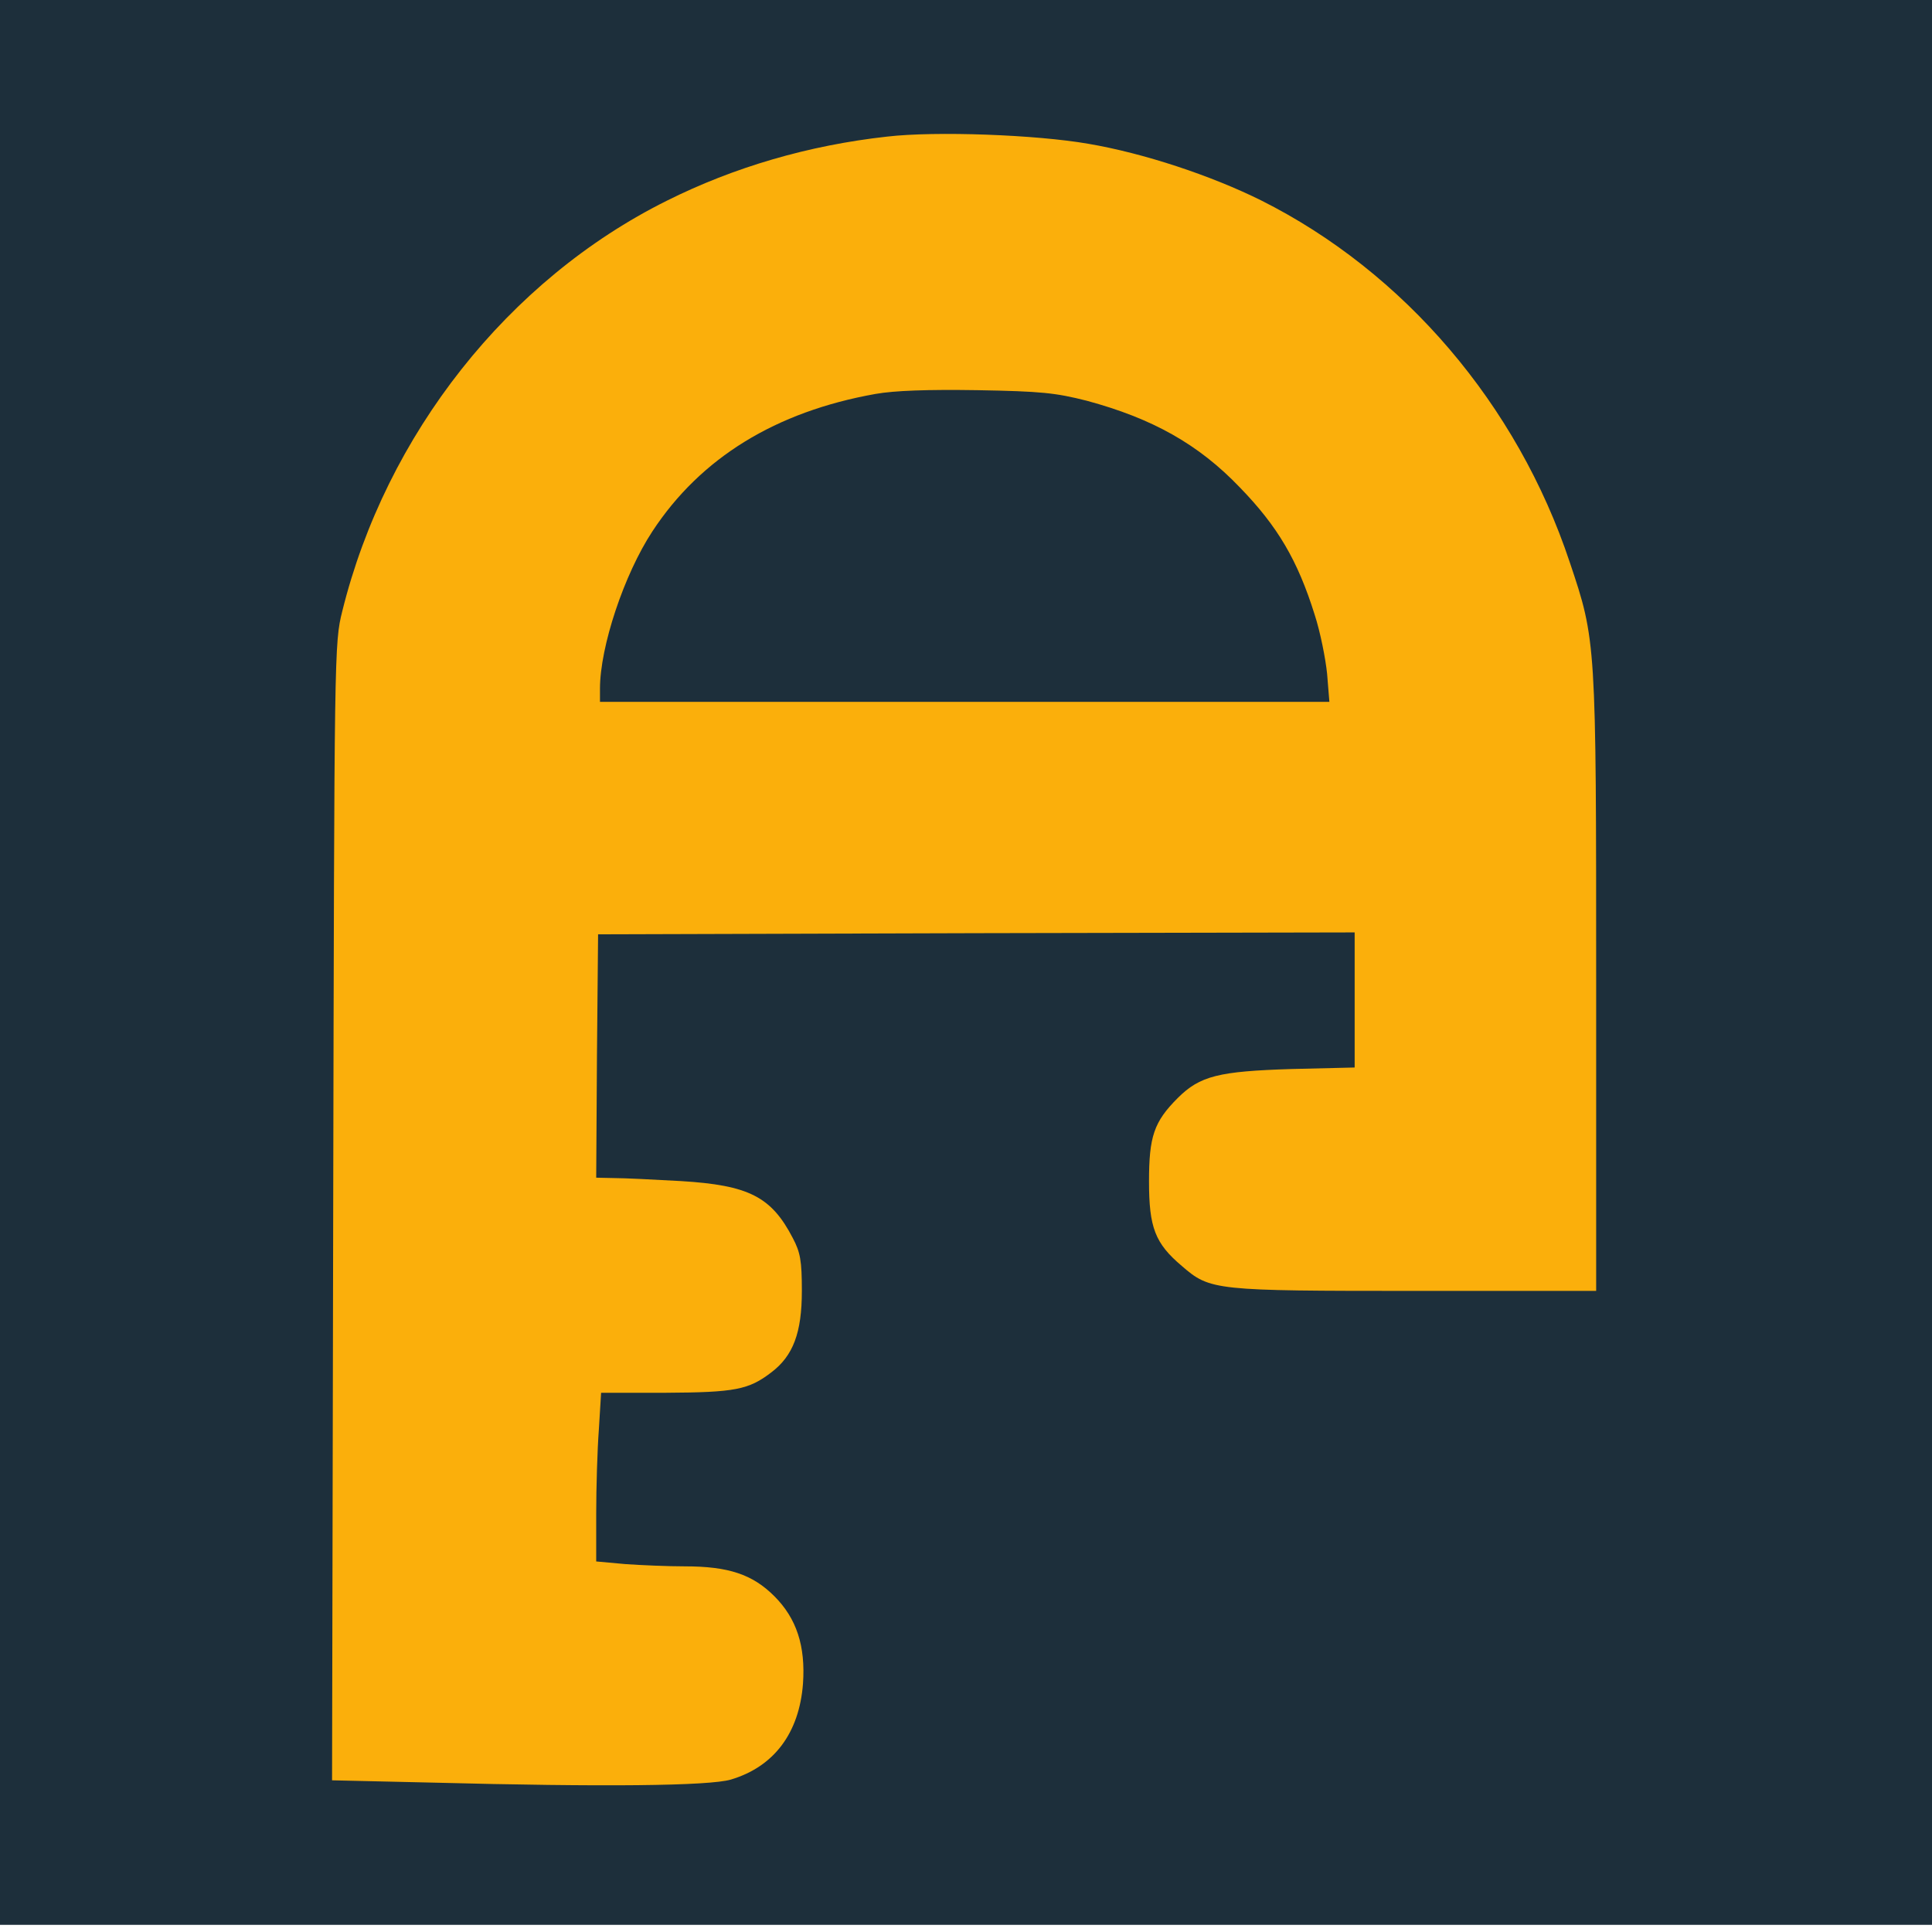
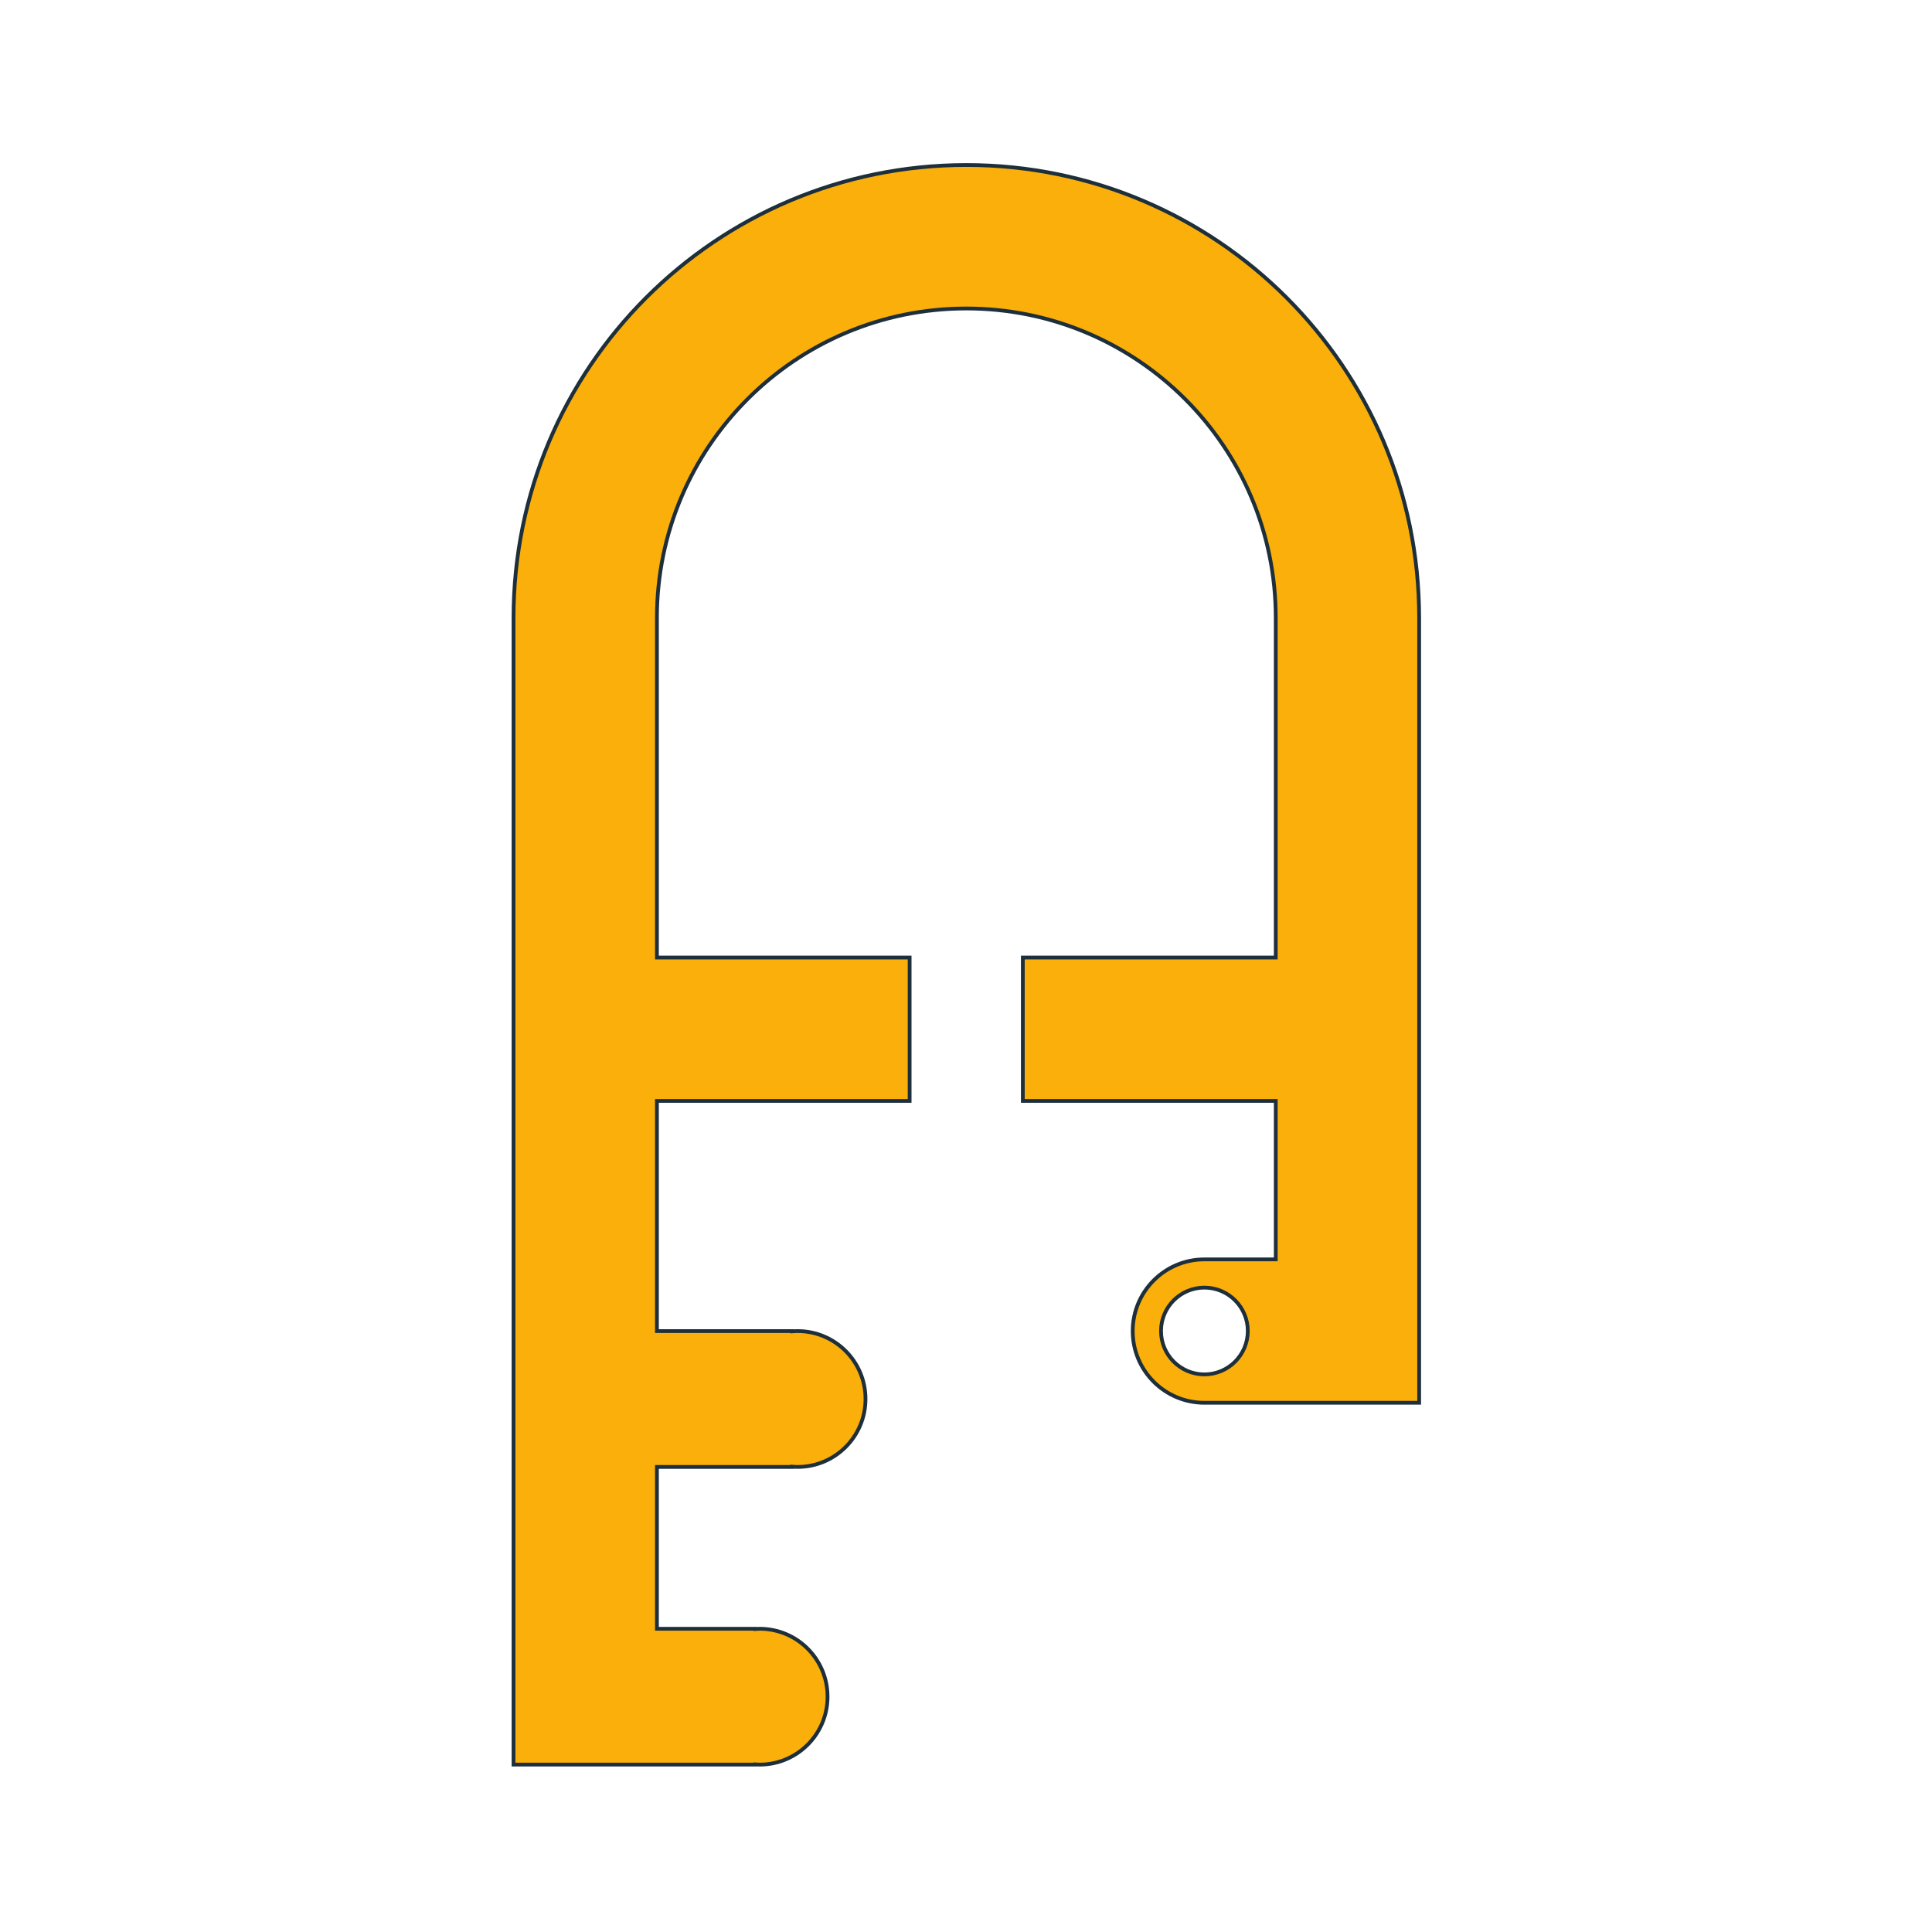
- <svg xmlns="http://www.w3.org/2000/svg" width="512" height="512" style="vector-effect: non-scaling-stroke;" stroke="null" preserveAspectRatio="xMidYMid meet">
-   <g stroke="null">
-     <rect stroke="null" fill="#fbaf0b" id="canvas_background" height="510" width="510" y="-1" x="-1" />
-   </g>
-   <g stroke="null">
-     <g transform="translate(0,512) scale(0.1,-0.1) " id="svg_1" fill="#1D2F3B">
-       <path stroke="#1D2F3B" stroke-width="0" id="svg_2" d="m0,2579l0,-2560l2560,0l2560,0l0,2560l0,2560l-2560,0l-2560,0l0,-2560zm2884,2160c147,-25 325,-84 458,-150c379,-190 679,-541 818,-959c70,-208 70,-209 70,-1118l0,-813l-478,0c-534,0 -545,1 -620,66c-71,60 -87,102 -87,224c0,119 13,158 76,221c59,59 109,71 302,77l167,4l0,179l0,179l-1002,-2l-1003,-3l-3,-322l-2,-323l47,-1c27,0 107,-4 178,-8c179,-11 239,-41 296,-151c20,-38 24,-60 24,-140c0,-111 -23,-172 -81,-216c-60,-46 -96,-53 -280,-54l-171,0l-6,-98c-4,-53 -7,-154 -7,-223l0,-126l77,-7c42,-3 113,-6 158,-6c115,0 179,-21 237,-79c59,-59 83,-132 76,-232c-10,-131 -77,-220 -191,-254c-57,-17 -337,-20 -795,-8l-262,6l3,1506c3,1497 3,1507 24,1592c116,469 440,879 860,1088c178,89 376,147 584,170c129,15 395,5 533,-19z" />
-       <path stroke="#1D2F3B" stroke-width="0" id="svg_3" d="m2320,4076c-264,-47 -463,-169 -591,-364c-75,-114 -139,-306 -139,-417l0,-35l966,0l967,0l-6,74c-4,40 -18,111 -33,157c-45,144 -98,234 -198,337c-110,115 -232,183 -406,230c-83,21 -120,25 -290,28c-132,2 -219,-1 -270,-10z" />
-     </g>
-   </g>
+ <svg xmlns="http://www.w3.org/2000/svg" version="1.1" id="Layer_1" x="0px" y="0px" width="512px" height="512px" viewBox="0 0 512 512" style="enable-background:new 0 0 512 512;" xml:space="preserve">
+   <style type="text/css">
+ 
+ 	.st0{fill:#FBAF0B;stroke:#1D2F3B;stroke-miterlimit:10;}
+ 
+ </style>
+   <path class="st0" d="M256.09,43.73c-66.27,0-120,53.73-120,120c0,0.01,0,0.03,0,0.04v303.86h38v0h26.09v-0.05  c0.38,0.02,0.75,0.06,1.13,0.06c9.94,0,18-8.06,18-18c0-9.94-8.06-18-18-18c-0.38,0-0.75,0.03-1.13,0.06v-0.06h-26.09v-42.89h35.86  v-0.07c0.47,0.04,0.94,0.07,1.42,0.07c9.94,0,18-8.06,18-18c0-9.94-8.06-18-18-18c-0.48,0-0.95,0.04-1.42,0.07v-0.07h-35.86v-61  h66.97v-38h-66.97v-90v0c0-45.29,36.71-82,82-82s82,36.71,82,82v0v90h-67.03v38h67.03v42h-18.91c-10.49,0-19,8.51-19,19  c0,10.49,8.51,19,19,19h18.91h22.27h15.73v-208C376.09,97.45,322.37,43.73,256.09,43.73z M319.18,364.23  c-6.35,0-11.5-5.15-11.5-11.5c0-6.35,5.15-11.5,11.5-11.5s11.5,5.15,11.5,11.5C330.68,359.08,325.53,364.23,319.18,364.23z" />
</svg>
